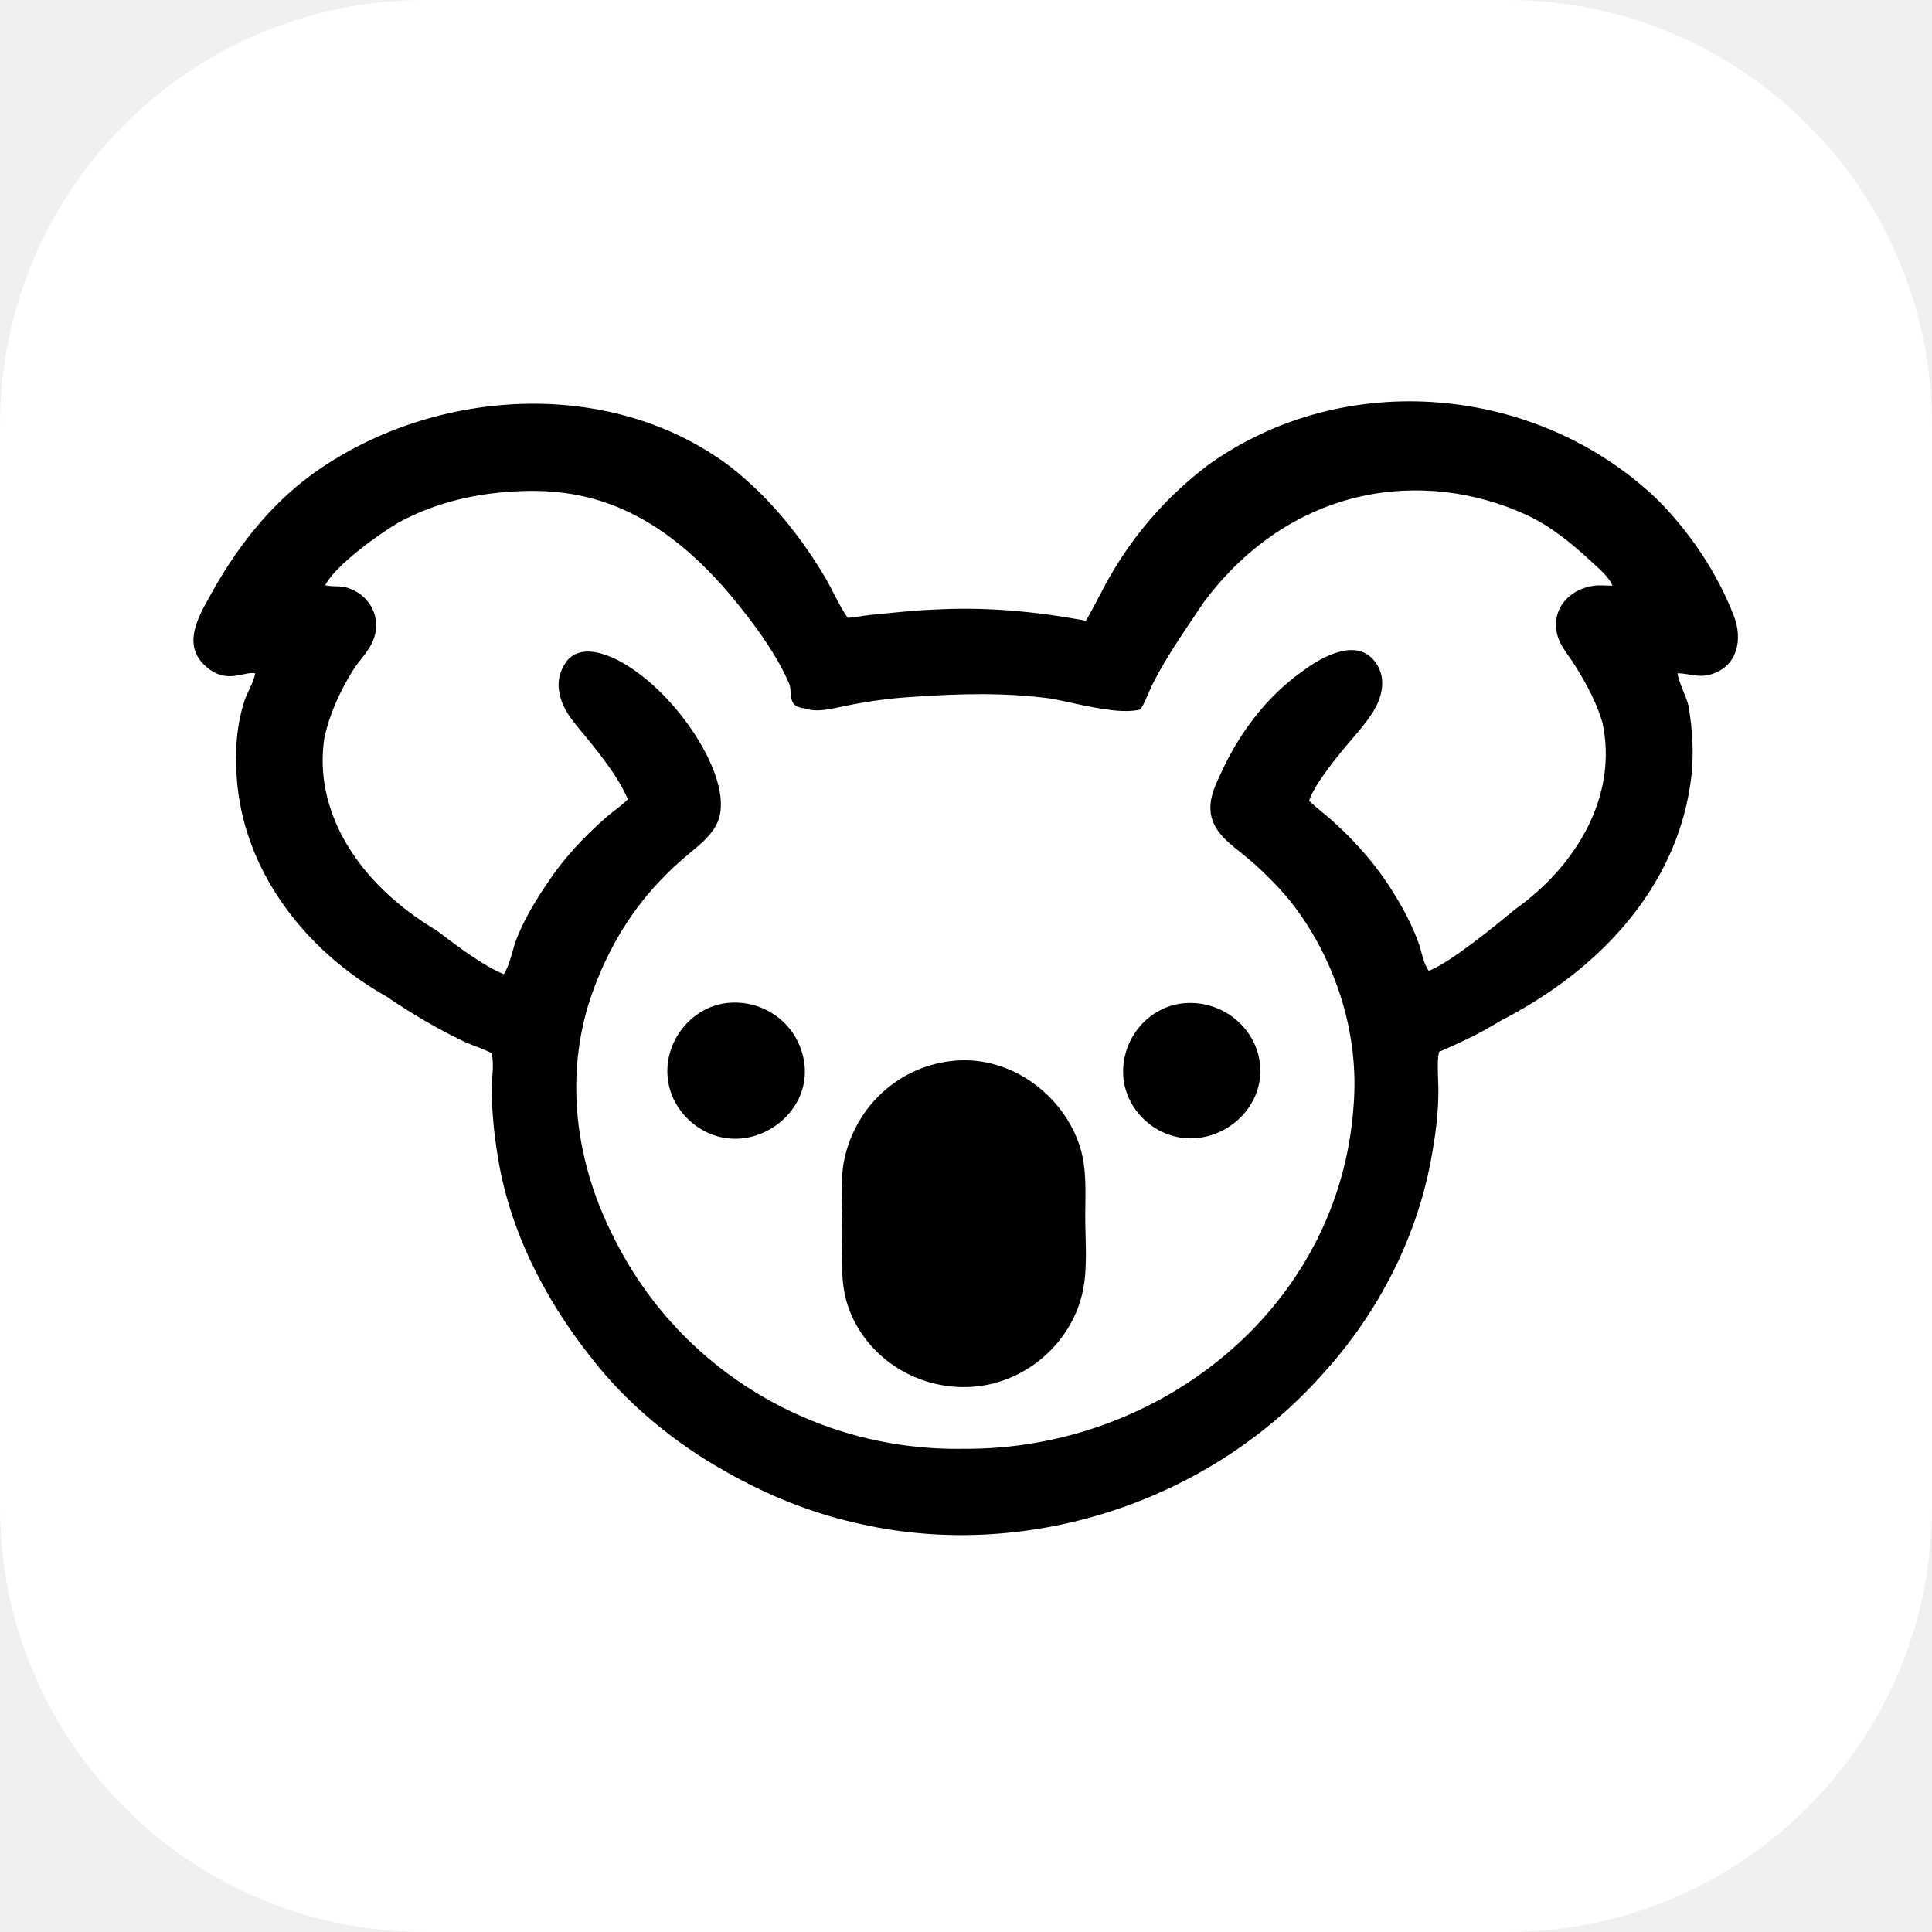
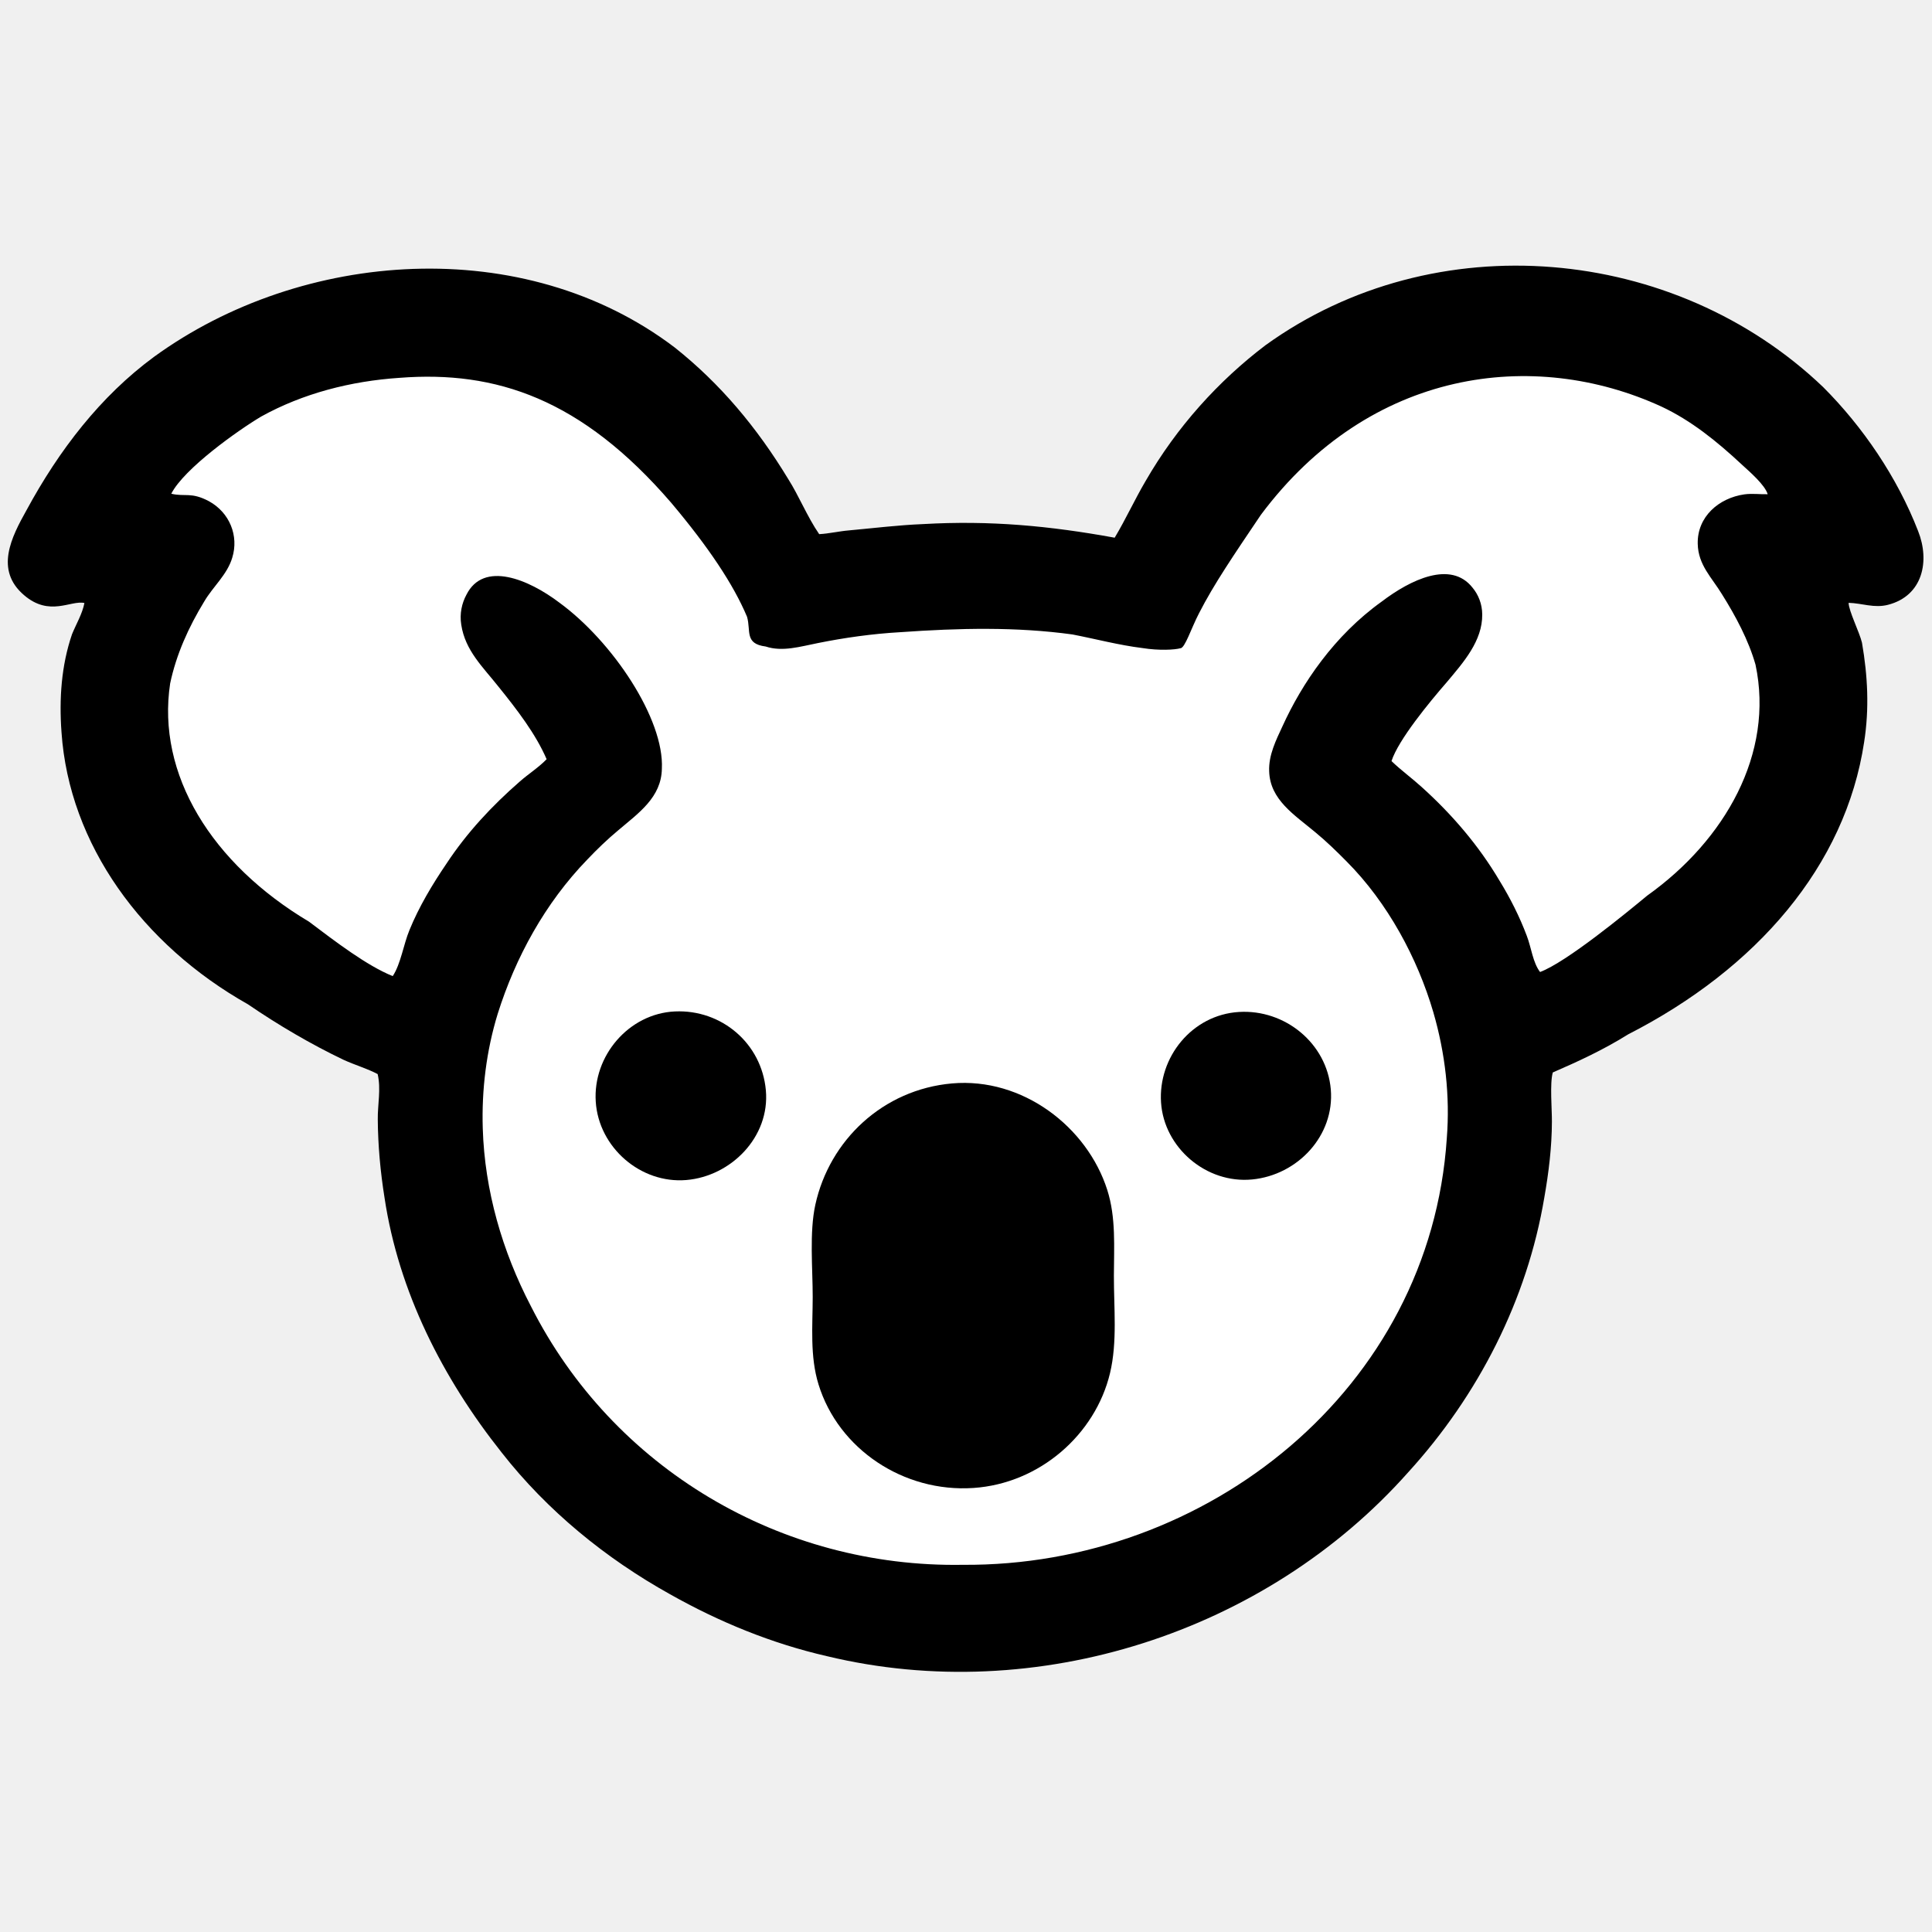
- <svg xmlns="http://www.w3.org/2000/svg" viewBox="119.797 116.981 1009.301 1009.301" role="img" aria-label="Kody">
+ <svg xmlns="http://www.w3.org/2000/svg" viewBox="217.573 214.757 813.749 813.749" role="img" aria-label="Kody">
  <style>
-     .plate { fill: #ffffff; }
    .dark { display: none; }
    @media (prefers-color-scheme: dark) {
-       .plate { fill: #000000; }
      .light { display: none; }
      .dark { display: inline; }
    }
  </style>
-   <rect class="plate" x="119.797" y="116.981" width="1009.301" height="1009.301" rx="222.046" fill="#ffffff" />
  <g class="light">
+     <path fill="#ffffff" transform="translate(484 354)" d="M-107.36 313.16C-111.65 310.88 -116.91 309.35 -121.70 307.16C-135.41 300.62 -149.31 292.45 -161.99 283.77C-206.48 258.70 -237.33 216.42 -240.53 169.12C-241.55 155.11 -240.61 141.10 -236.10 127.90C-234.36 123.62 -231.76 119.33 -230.87 114.74C-236.62 113.47 -245.53 120.67 -256.28 111.45C-268.77 100.83 -261.60 86.97 -255.22 75.57C-241.56 50.36 -224.11 27.63 -201.54 11.04C-139.28 -34.22 -45.67 -41.14 17.82 7.16C36.97 22.38 52.38 40.78 65.55 62.49C70.11 69.66 73.52 78.30 78.61 85.74C82.75 85.52 86.90 84.51 91.19 84.15C101.79 83.18 112.17 81.90 122.32 81.50C150.66 79.87 175.74 82.25 203.07 87.23C207.75 79.42 211.64 70.89 216.12 63.31C229.17 40.67 246.72 21.23 266.62 6.14C337.94 -45.28 438.83 -36.02 501.44 23.76C518.12 40.43 532.67 61.71 541.48 84.45C546.48 97.02 543.52 111.67 528.84 115.49C522.96 117.01 517.94 114.83 512.20 114.67C512.28 118.17 516.75 126.95 517.83 131.44C520.25 145.43 520.95 159.15 518.75 173.26C510.90 225.54 473.32 268.83 419.39 296.40C408.75 303.05 398.04 307.94 387.61 312.47C386.29 316.88 387.28 328.26 387.23 333.21C387.20 343.88 385.90 354.59 384.04 365.12C376.81 408.27 356.23 448.48 326.71 480.87C266.70 548.47 170.07 579.55 81.96 558.35C58.66 553.02 36.54 543.95 15.77 532.24C-11.31 517.17 -35.98 497.04 -55.12 472.57C-79.96 441.29 -98.54 404.82 -104.47 365.21C-106.21 354.30 -107.23 343.27 -107.31 332.25C-107.40 326.15 -105.90 319.46 -107.36 313.16Z" />
    <path fill="#000000" fill-rule="evenodd" transform="translate(484 354)" d="M-107.36 313.16C-111.65 310.88 -116.91 309.35 -121.70 307.16C-135.41 300.62 -149.31 292.45 -161.99 283.77C-206.48 258.70 -237.33 216.42 -240.53 169.12C-241.55 155.11 -240.61 141.10 -236.10 127.90C-234.36 123.62 -231.76 119.33 -230.87 114.74C-236.62 113.47 -245.53 120.67 -256.28 111.45C-268.77 100.83 -261.60 86.97 -255.22 75.57C-241.56 50.36 -224.11 27.63 -201.54 11.04C-139.28 -34.22 -45.67 -41.14 17.82 7.16C36.97 22.38 52.38 40.78 65.55 62.49C70.11 69.66 73.52 78.30 78.61 85.74C82.75 85.52 86.90 84.51 91.19 84.15C101.79 83.18 112.17 81.90 122.32 81.50C150.66 79.87 175.74 82.25 203.07 87.23C207.75 79.42 211.64 70.89 216.12 63.31C229.17 40.67 246.72 21.23 266.62 6.14C337.94 -45.28 438.83 -36.02 501.44 23.76C518.12 40.43 532.67 61.71 541.48 84.45C546.48 97.02 543.52 111.67 528.84 115.49C522.96 117.01 517.94 114.83 512.20 114.67C512.28 118.17 516.75 126.95 517.83 131.44C520.25 145.43 520.95 159.15 518.75 173.26C510.90 225.54 473.32 268.83 419.39 296.40C408.75 303.05 398.04 307.94 387.61 312.47C386.29 316.88 387.28 328.26 387.23 333.21C387.20 343.88 385.90 354.59 384.04 365.12C376.81 408.27 356.23 448.48 326.71 480.87C266.70 548.47 170.07 579.55 81.96 558.35C58.66 553.02 36.54 543.95 15.77 532.24C-11.31 517.17 -35.98 497.04 -55.12 472.57C-79.96 441.29 -98.54 404.82 -104.47 365.21C-106.21 354.30 -107.23 343.27 -107.31 332.25C-107.40 326.15 -105.90 319.46 -107.36 313.16ZM319.67 181.32C323.61 185.13 328.26 188.50 332.38 192.25C345.15 203.75 356.39 216.86 365.18 231.72C369.65 239.00 373.63 246.87 376.65 254.92C378.56 259.86 379.17 266.14 382.24 270.16C393.33 266.02 418.43 245.39 427.39 237.97C460.17 214.62 480.93 178.12 472.99 140.72C470.03 130.34 464.63 120.26 458.84 111.02C454.54 103.95 448.83 98.73 448.65 89.80C448.39 78.36 457.58 70.51 468.29 68.98C471.60 68.53 474.81 69.00 478.11 68.92C476.99 65.03 470.49 59.43 467.36 56.56C456.78 46.69 445.92 37.90 433.39 32.02C379.56 7.30 310.62 16.05 264.65 77.60C253.23 94.54 244.81 106.86 238.57 119.11C235.32 125.34 232.67 133.77 230.77 133.79C228.38 134.46 221.80 134.85 214.73 133.71C204.94 132.51 195.12 129.89 185.29 127.99C161.62 124.73 137.58 125.28 112.80 127.03C100.97 127.70 89.22 129.37 78.19 131.59C70.63 133.08 63.16 135.41 56.07 133.06C47.05 131.92 49.93 126.47 48.23 120.56C42.45 106.82 31.96 91.16 16.32 72.57C-21.48 28.69 -57.58 16.75 -98.16 19.90C-118.73 21.27 -138.92 26.49 -156.45 36.22C-166.03 41.91 -188.93 58.13 -194.28 68.71C-188.53 70.09 -185.92 67.87 -178.40 71.88C-169.74 76.63 -165.74 86.43 -168.61 95.68C-170.74 102.82 -176.66 107.76 -180.36 114.03C-187.10 125.08 -192.19 136.47 -194.76 148.61C-200.55 186.90 -177.30 224.52 -136.25 248.98C-125.18 257.34 -111.83 267.55 -101.01 271.89C-97.64 266.81 -96.45 258.49 -93.98 252.54C-89.95 242.64 -84.32 233.27 -78.35 224.48C-69.79 211.49 -59.21 200.15 -47.50 189.94C-43.84 186.71 -39.55 184.02 -36.19 180.53C-40.79 169.88 -48.59 159.74 -56.54 149.89C-62.97 141.74 -70.49 134.82 -72.15 123.89C-72.90 119.20 -71.88 114.78 -69.98 111.28C-62.76 96.82 -43.77 104.77 -30.84 114.57C-8.37 130.96 13.40 163.63 12.35 184.54C12.14 196.65 2.50 203.22 -6.00 210.45C-10.55 214.23 -14.88 218.40 -18.99 222.72C-36.88 241.17 -49.33 264.07 -56.79 287.75C-61.59 303.39 -63.59 319.83 -63.09 336.04C-62.29 362.26 -54.85 387.83 -42.82 410.91C-8.20 479.41 62.60 521.14 139.10 519.85C241.96 520.60 336.00 445.77 342.96 340.17C344.36 322.33 342.30 304.36 337.28 287.09C330.64 264.43 318.12 241.01 300.74 223.58C296.52 219.31 292.17 215.07 287.53 211.26C278.72 203.90 268.49 197.61 268.14 185.60C267.86 178.81 271.03 172.50 273.71 166.73C281.92 148.67 295.53 128.45 315.57 114.12C327.66 104.92 344.70 96.66 353.82 108.31C356.24 111.21 357.86 115.16 357.88 119.55C358.02 130.69 349.96 139.74 343.00 148.04C335.70 156.42 322.53 172.39 319.67 181.32Z" />
    <path fill="#000000" transform="translate(484 354)" d="M22.65 357.78C3.40 359.39 -14.24 344.08 -15.50 324.79C-16.77 305.48 -1.56 287.65 17.85 286.77C37.40 285.88 54.36 300.14 56.15 319.97C57.92 339.68 41.46 356.19 22.65 357.78Z" />
    <path fill="#000000" transform="translate(484 354)" d="M260.97 357.54C241.66 359.41 223.86 344.17 222.60 325.14C221.33 306.10 235.60 288.20 255.41 286.99C274.81 285.81 292.43 300.20 294.10 319.59C295.76 339.07 280.15 355.69 260.97 357.54Z" />
    <path fill="#000000" transform="translate(484 354)" d="M143.61 487.48C114.17 489.48 86.72 471.11 78.33 443.87C74.66 431.99 75.86 419.30 75.88 407.04C75.89 394.95 74.43 379.86 76.99 368.17C82.95 341.00 105.46 319.66 134.57 317.09C164.24 314.47 191.49 335.36 199.96 361.99C203.66 373.61 202.77 386.05 202.74 398.05C202.70 411.49 204.25 425.93 201.11 439.10C194.94 464.94 171.53 485.59 143.61 487.48Z" />
  </g>
  <path class="dark" fill="#ffffff" fill-rule="evenodd" transform="translate(484 354)" d="M0 0 C0.56 0.376 1.12 0.752 1.696 1.139 C33.221 22.698 56.595 56.445 67 93 C67.356 92.932 67.356 92.932 69.158 92.589 C118.866 83.196 164.325 83.851 214 93 C214.102 92.45 214.205 91.901 214.31 91.334 C215.457 85.653 217.203 80.63 219.625 75.375 C219.98 74.596 220.335 73.818 220.7 73.016 C228.964 55.098 238.861 38.79 252.625 24.516 C255 22 255 22 257.004 19.434 C260.285 15.433 264.394 12.424 268.439 9.237 C269.988 8.01 271.518 6.762 273.047 5.512 C307.28 -22.107 353.115 -32.463 396.312 -27.984 C432.313 -23.827 465.739 -8.902 493 15 C493.837 15.727 494.673 16.454 495.535 17.203 C513.717 33.277 541.257 60.549 544.125 86 C544.195 88.313 544.195 88.313 544 90 C543 91 543 91 539.988 91.348 C535.028 91.268 531.386 88.865 527.188 86.438 C520.701 82.855 514.233 79.658 507.312 77 C506.595 76.722 505.878 76.444 505.139 76.158 C500.499 74.418 495.831 73.1 491 72 C491.368 72.48 491.736 72.96 492.115 73.454 C504.813 90.092 515.344 106.679 521 127 C521.178 127.606 521.356 128.211 521.539 128.835 C529.761 157.62 522.464 188.971 508.663 214.707 C488.526 250.79 453.243 275.96 413.997 287.594 C403.677 290.486 403.677 290.486 398 289 C396.819 285.568 395.734 282.127 394.738 278.637 C381.479 232.335 354.488 195.777 314.742 168.875 C312.445 167.305 310.209 165.691 308 164 C308.483 158.511 309.527 153.642 311.5 148.5 C311.761 147.817 312.021 147.134 312.29 146.431 C319.053 129.39 329.635 115.343 342 102 C343.631 100.214 345.254 98.42 346.875 96.625 C347.594 95.834 348.314 95.042 349.055 94.227 C350.813 92.214 352.431 90.161 354 88 C340.628 89.716 330.757 96.226 321 105 C320.303 105.603 319.605 106.207 318.887 106.828 C306.429 118.312 296.957 135.84 292.438 152.062 C292.353 152.36 292.353 152.36 291.926 153.865 C290.828 158.287 291.028 161.621 292 166 C293.634 167.991 295.051 169.375 297 171 C298.439 172.291 299.876 173.582 301.312 174.875 C304.134 177.367 306.97 179.843 309.812 182.312 C311.21 183.539 312.606 184.769 314 186 C314.426 186.374 314.852 186.749 315.292 187.134 C334.204 203.819 350.408 222.794 362.089 245.251 C362.917 246.842 363.774 248.418 364.633 249.992 C388.301 294.726 388.744 346.346 374.215 393.945 C364.261 425.463 348.62 453.956 327 479 C326.331 479.78 325.662 480.56 324.973 481.363 C314.033 493.81 302.346 505.169 289 515 C288.44 515.421 287.88 515.842 287.303 516.275 C245.121 547.948 193.509 564.203 140.938 564.25 C140.246 564.251 139.554 564.251 138.841 564.252 C82.943 564.167 28.087 545.992 -15 510 C-15.581 509.521 -16.162 509.041 -16.76 508.547 C-64.062 469.424 -96.743 411.298 -103.613 350.012 C-105.171 332.606 -104.367 315.131 -101 298 C-100.844 297.195 -100.689 296.389 -100.528 295.56 C-90.246 244.559 -56.577 200.563 -15.352 170.039 C-12.587 167.642 -11.154 165.853 -10.848 162.168 C-12.95 142.786 -23.446 124.513 -36 110 C-36.706 109.18 -37.413 108.36 -38.141 107.516 C-46.727 98.293 -58.456 90.383 -71 88 C-71.99 88.33 -72.98 88.66 -74 89 C-73.432 89.557 -72.863 90.114 -72.277 90.688 C-67.292 95.615 -62.499 100.621 -58 106 C-57.787 106.248 -57.787 106.248 -56.708 107.505 C-43.864 122.518 -31.109 140.999 -28 161 C-27.935 161.329 -27.935 161.329 -27.605 162.992 C-28 165 -28 165 -30.352 166.754 C-31.437 167.368 -32.528 167.97 -33.625 168.562 C-51.401 178.881 -67.716 193.549 -80 210 C-80.889 211.161 -81.779 212.323 -82.668 213.484 C-100.029 236.41 -111.877 261.833 -118 290 C-133.547 289.631 -148.173 283.692 -162 277 C-162.637 276.692 -163.274 276.384 -163.93 276.066 C-178.038 269.128 -190.296 260.29 -201.58 249.365 C-202.958 248.041 -204.36 246.748 -205.77 245.457 C-228.256 224.479 -243.253 192.357 -244.336 161.555 C-244.366 159.328 -244.379 157.102 -244.375 154.875 C-244.374 154.29 -244.374 153.704 -244.373 153.101 C-244.329 142.652 -243.211 132.959 -240 123 C-239.796 122.368 -239.593 121.735 -239.383 121.084 C-233.408 103.327 -223.27 86.27 -210 73 C-214.811 73.547 -219.013 74.518 -223.5 76.375 C-224.119 76.624 -224.738 76.873 -225.375 77.129 C-229.611 78.88 -233.731 80.822 -237.844 82.844 C-238.86 83.342 -239.877 83.841 -240.924 84.354 C-242.945 85.353 -244.959 86.366 -246.967 87.392 C-252.228 90.004 -256.094 91.786 -262 91 C-263 90 -263 90 -263.273 86.938 C-263.198 82.441 -261.593 78.98 -259.625 75 C-259.268 74.264 -258.912 73.528 -258.545 72.769 C-252.573 60.784 -244.754 50.088 -236 40 C-235.294 39.183 -234.587 38.365 -233.859 37.523 C-231.612 34.977 -229.326 32.474 -227 30 C-226.558 29.529 -226.116 29.059 -225.661 28.574 C-218.046 20.541 -209.872 13.605 -201 7 C-200.194 6.388 -199.389 5.775 -198.559 5.145 C-140.28 -37.526 -60.107 -40.452 0 0 Z M-9.055 301.172 C-14.775 309.36 -16.828 318.999 -15.287 328.793 C-13.981 334.831 -11.83 339.31 -8.029 344.153 C-7.506 344.862 -6.983 345.571 -6.445 346.301 C-0.39 353.308 9.043 357.05 18.089 357.889 C27.727 358.345 37.189 354.64 44.698 348.748 C51.115 342.781 55.48 334.929 56.037 326.134 C56.337 315.169 54.48 306.93 47.225 298.279 C39.757 290.709 30.999 286.918 20.446 286.778 C8.455 286.924 -1.317 292.044 -9.055 301.172 Z M230.97 298.999 C224.473 306.934 221.75 316.646 222.494 326.777 C223.752 334.987 228.067 343.726 234.396 349.153 C243.395 355.542 252.978 358.931 264.133 357.381 C273.822 355.226 282.138 350.438 287.944 342.296 C293.665 333.077 295.343 323.842 293.143 313.263 C291.474 307.709 289.084 303.414 285.234 299.106 C284.817 298.591 284.401 298.078 283.972 297.548 C278.741 291.605 270.152 287.629 262.287 287.003 C249.864 286.736 239.778 290.023 230.97 298.999 Z M94 338 C79.64 356.829 75.614 379.665 75.684 402.759 C75.687 404.933 75.664 407.105 75.639 409.279 C75.537 431.725 82.125 453.948 97.693 470.693 C108.686 481.686 122.953 488.398 138.562 488.438 C154.397 488.384 167.43 482.32 178.785 471.395 C196.925 452.946 202.765 426.756 203.25 401.625 C202.774 378.027 199.55 352.706 182.277 335.109 C169.623 323.388 154.265 317.078 136.863 317.723 C120.054 319.351 105.286 324.99 94 338 Z" />
</svg>
